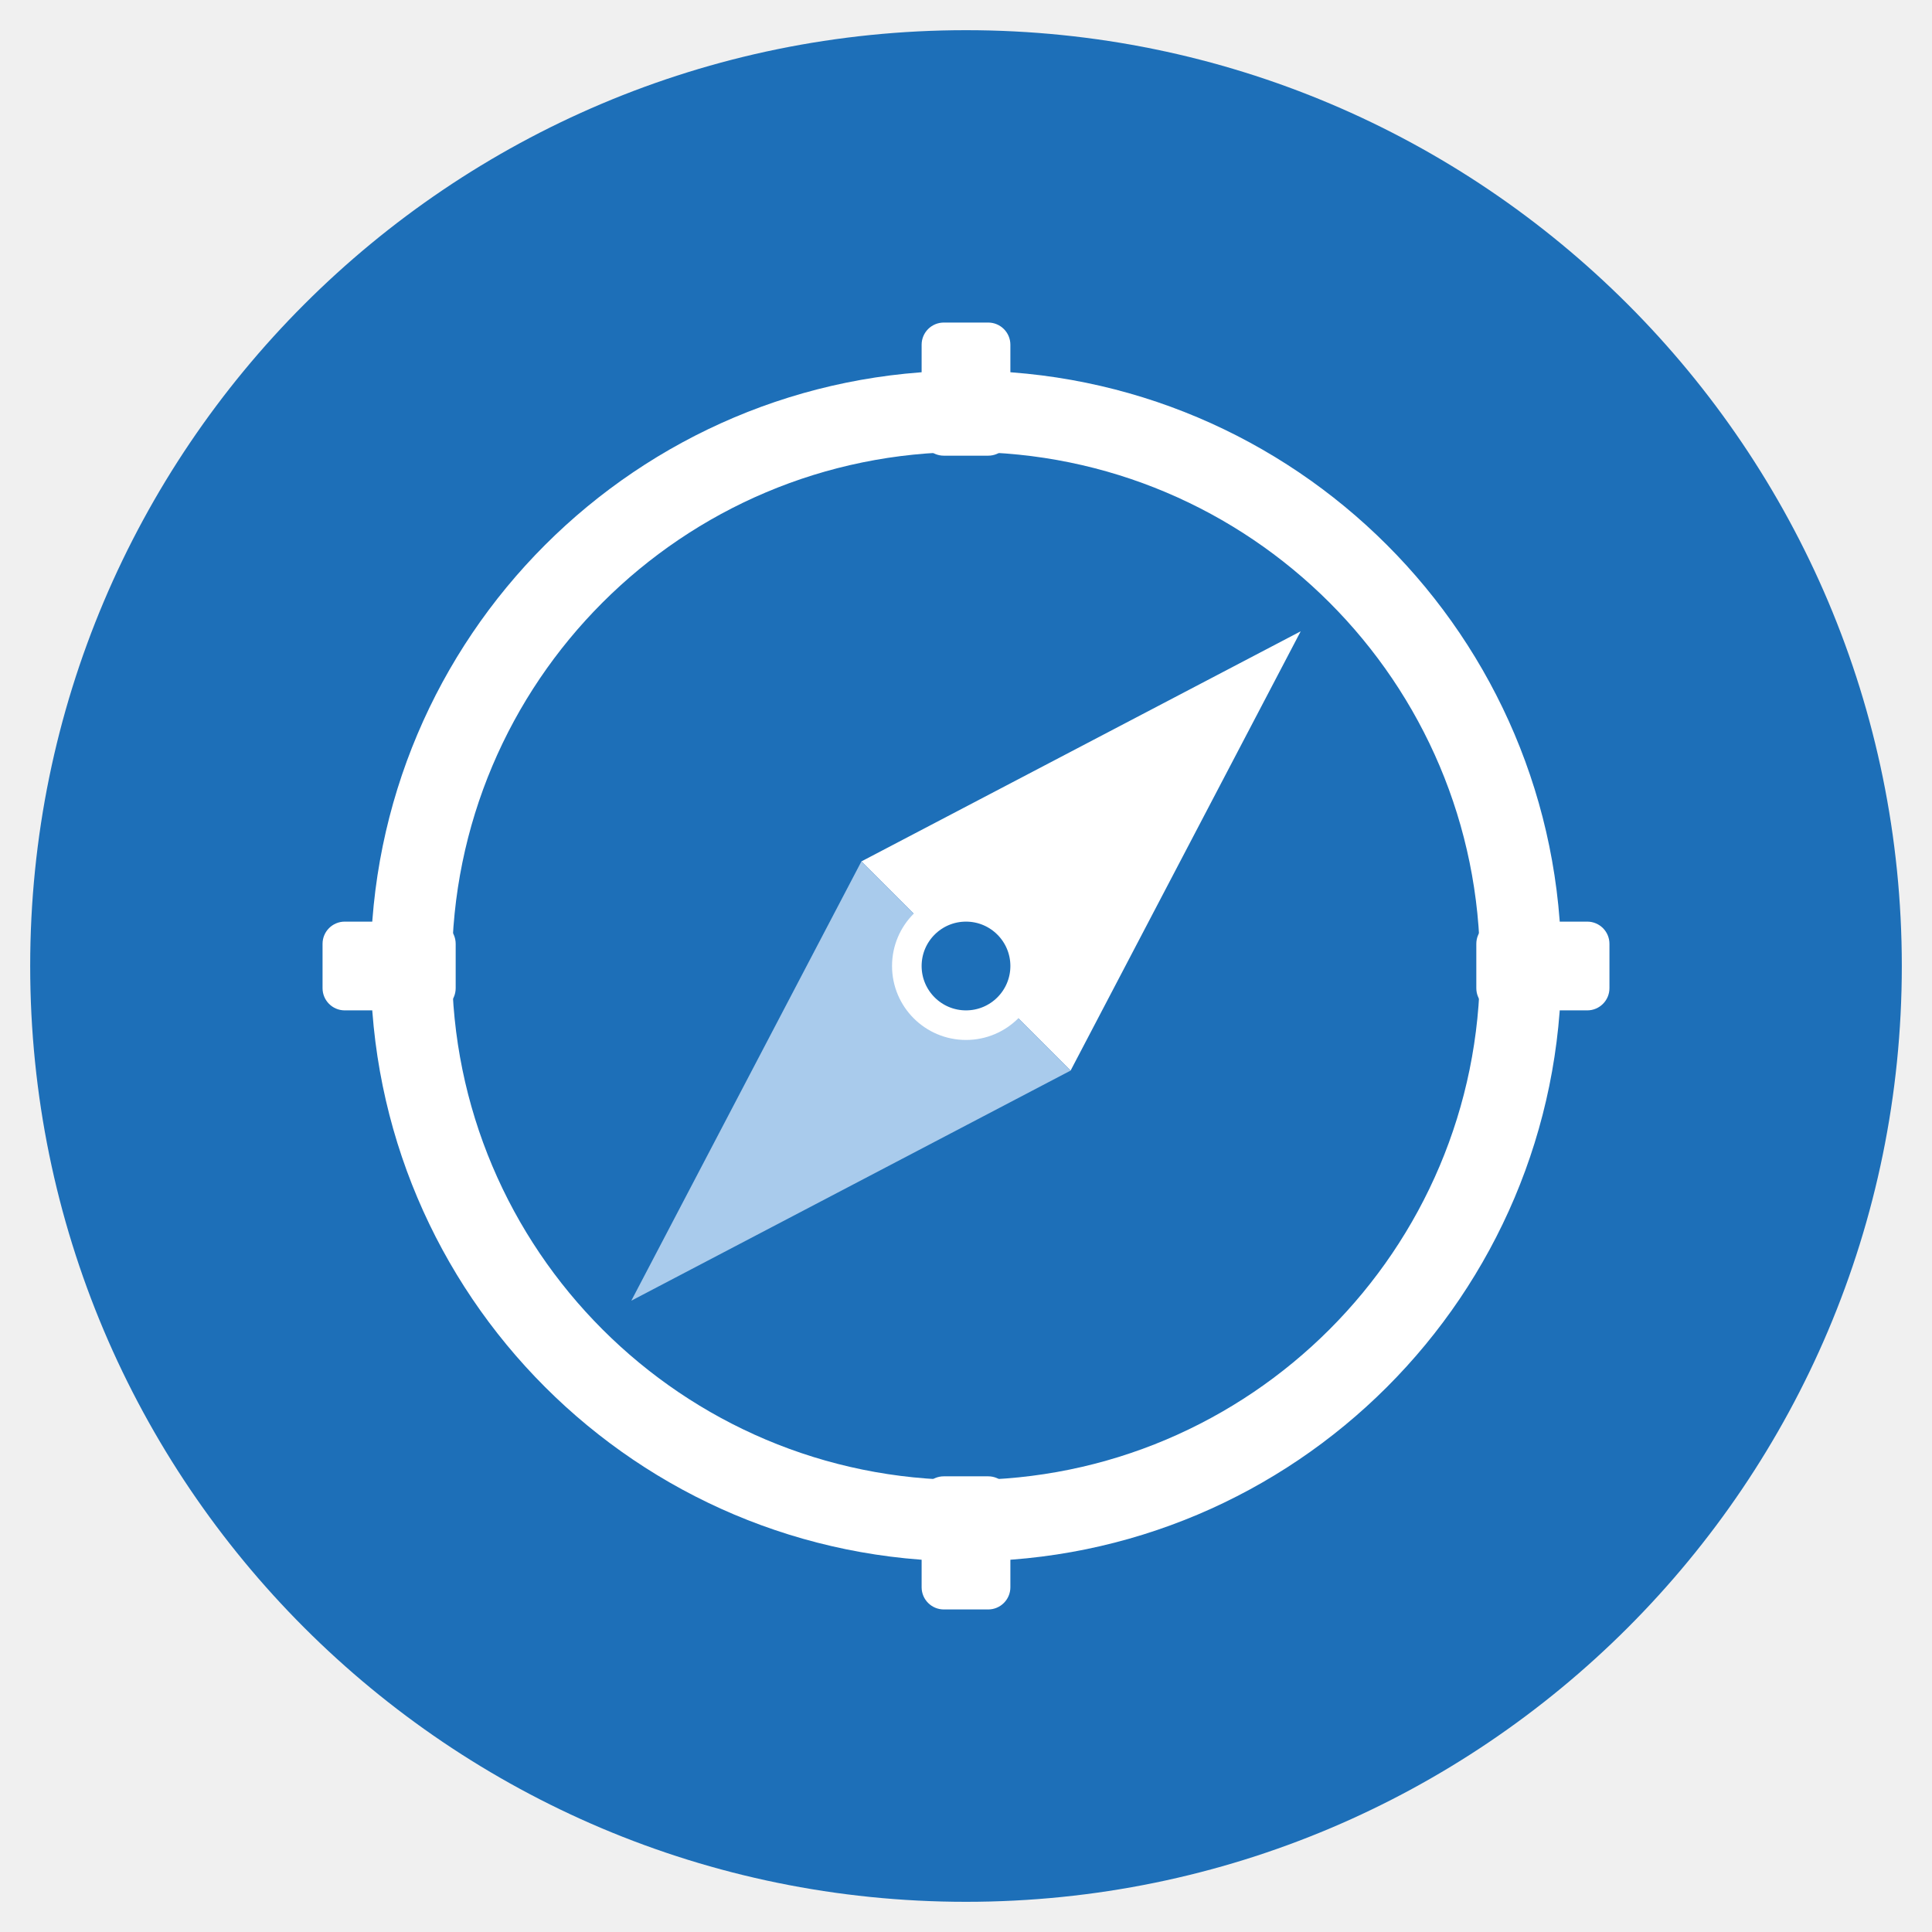
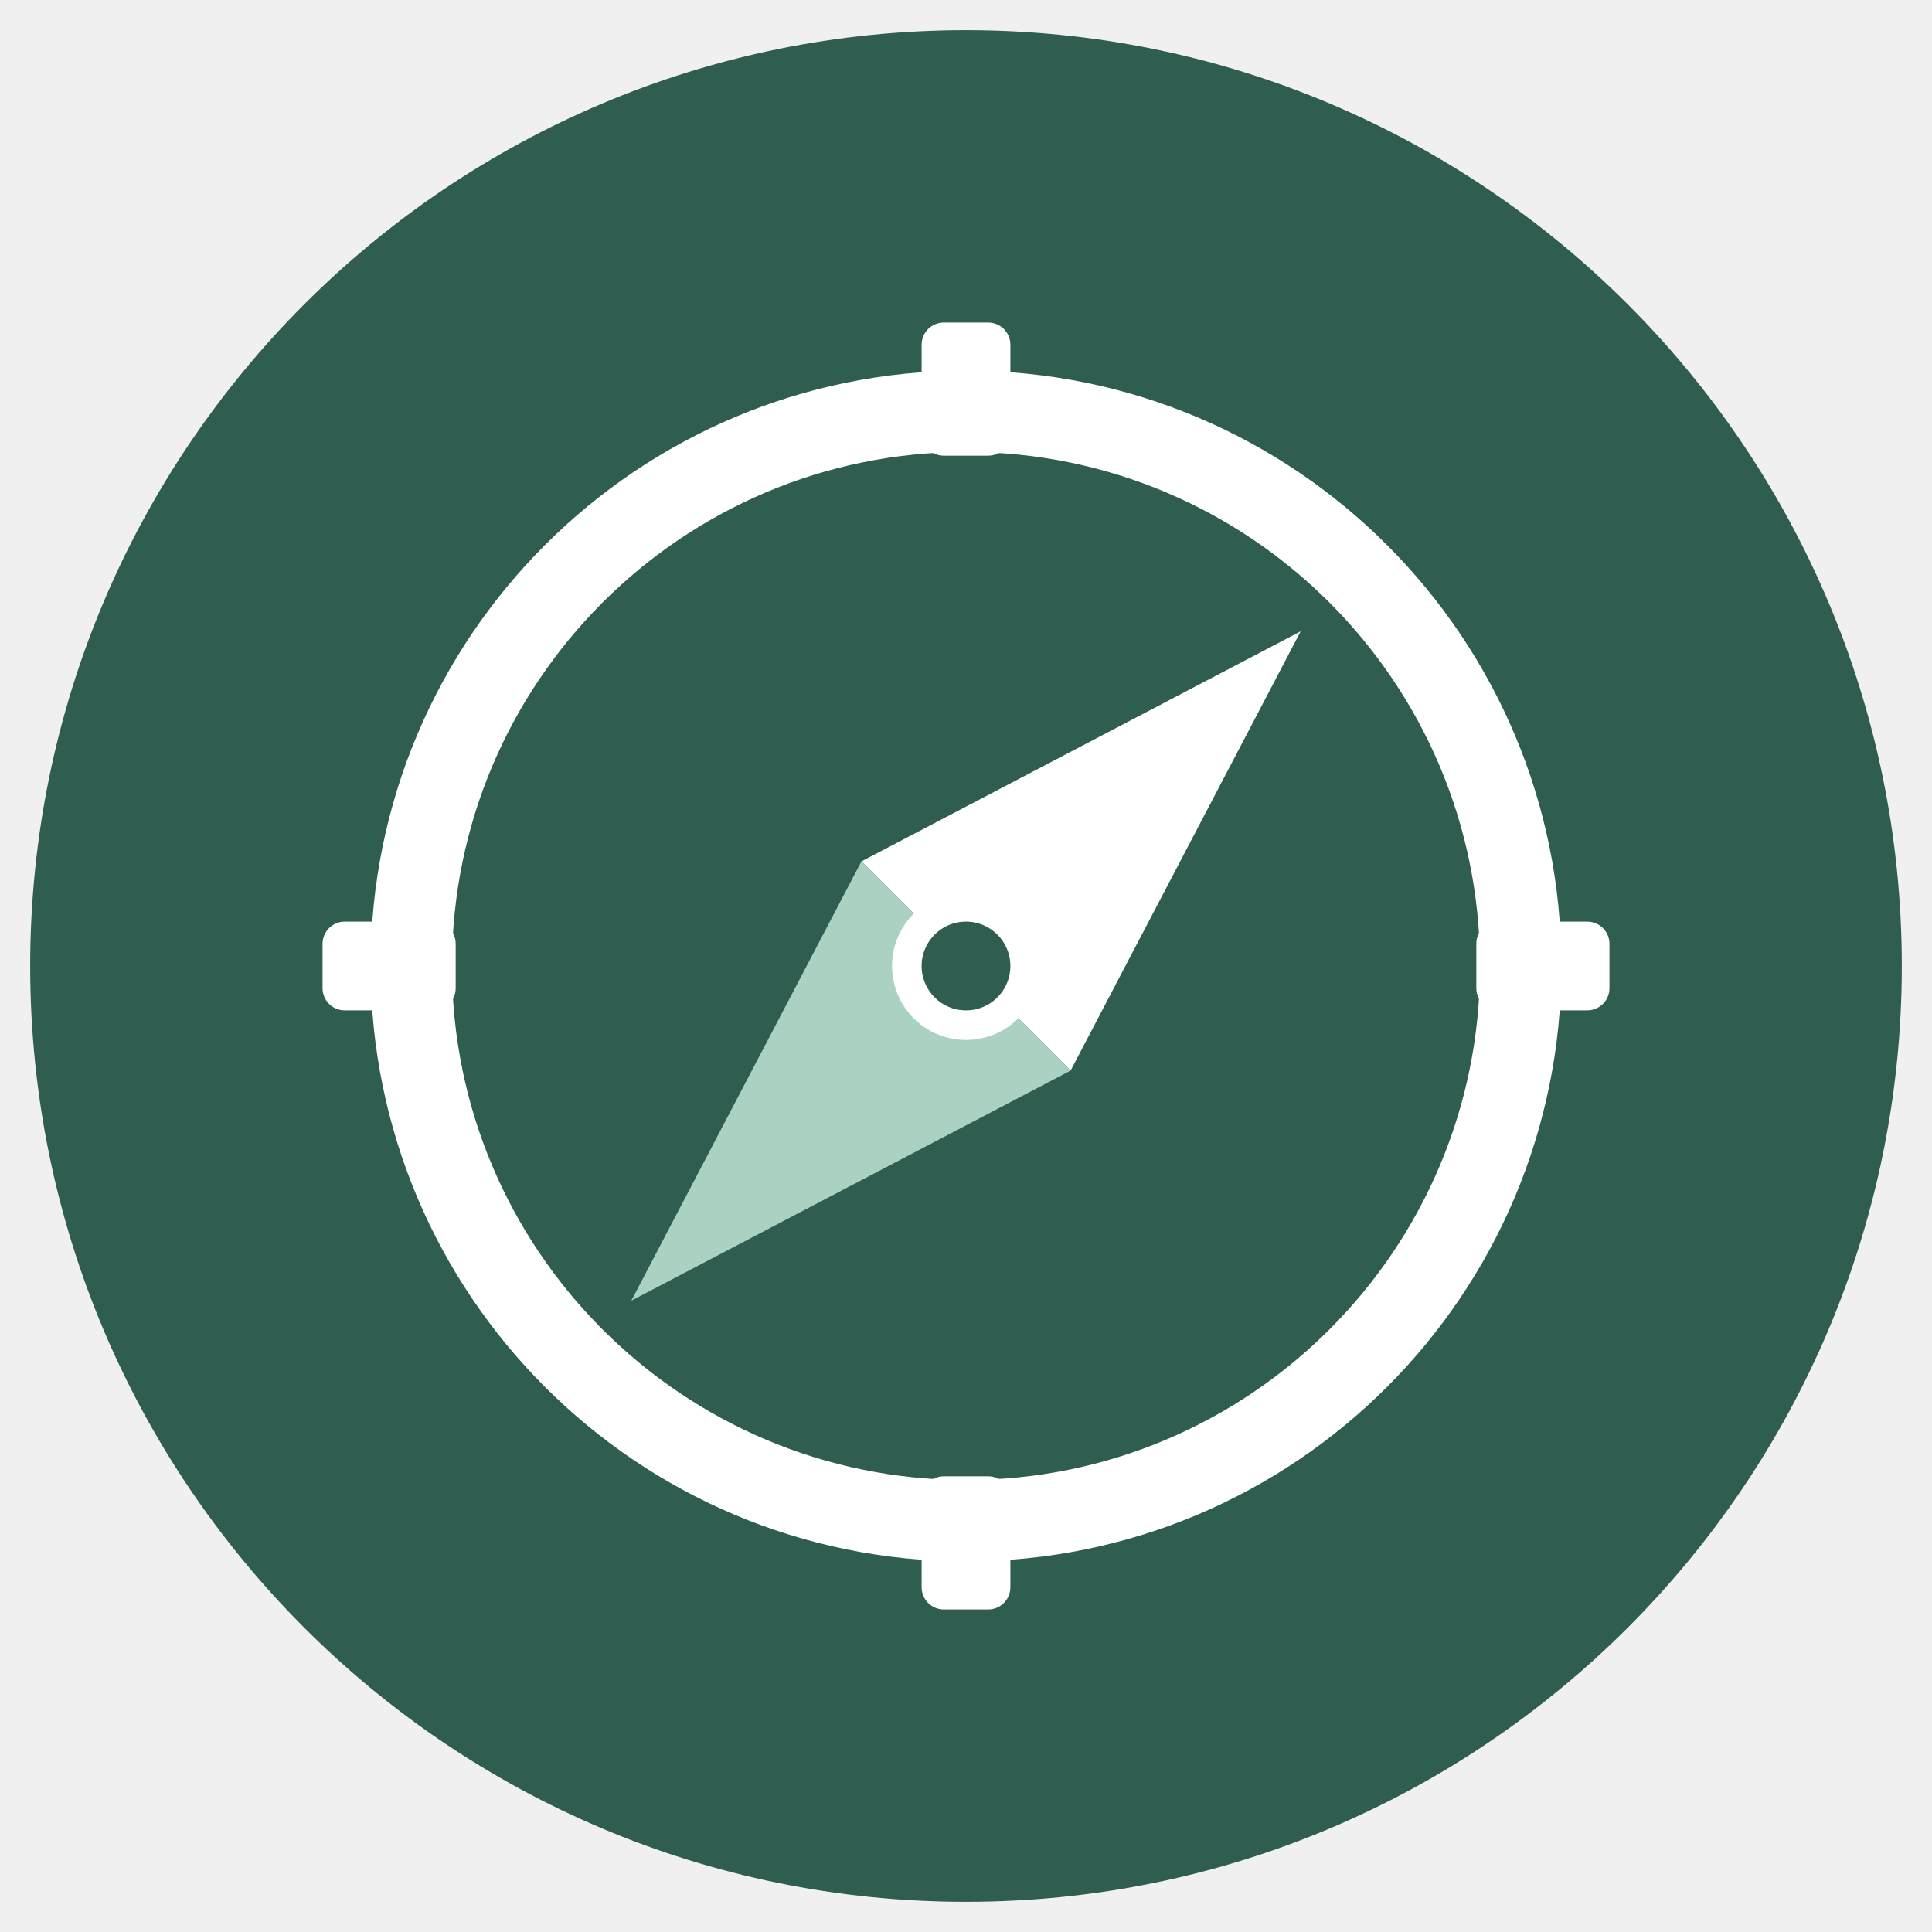
<svg xmlns="http://www.w3.org/2000/svg" viewBox="0 0 512 512">
-   <circle cx="256" cy="256" r="248" fill="#1D6FB8" />
+   <circle cx="256" cy="256" r="248" fill="#2F5E50" />
  <g transform="translate(256 256) scale(0.98) translate(-256 -256)">
    <circle cx="256" cy="256" r="150" fill="none" stroke="#fff" stroke-width="22" />
    <g fill="#fff">
      <rect x="244" y="82" width="24" height="36" rx="6" />
      <rect x="244" y="394" width="24" height="36" rx="6" />
      <rect x="82" y="244" width="36" height="24" rx="6" />
      <rect x="394" y="244" width="36" height="24" rx="6" />
    </g>
    <g transform="rotate(45 256 256)">
      <polygon points="256,128 296,256 216,256" fill="#fff" />
-       <polygon points="256,384 296,256 216,256" fill="#A9CBEC" />
+       <polygon points="256,384 296,256 216,256" fill="#ABD1C3" />
    </g>
-     <circle cx="256" cy="256" r="16" fill="#1D6FB8" stroke="#fff" stroke-width="8" />
+     <circle cx="256" cy="256" r="16" fill="#2F5E50" stroke="#fff" stroke-width="8" />
  </g>
</svg>
